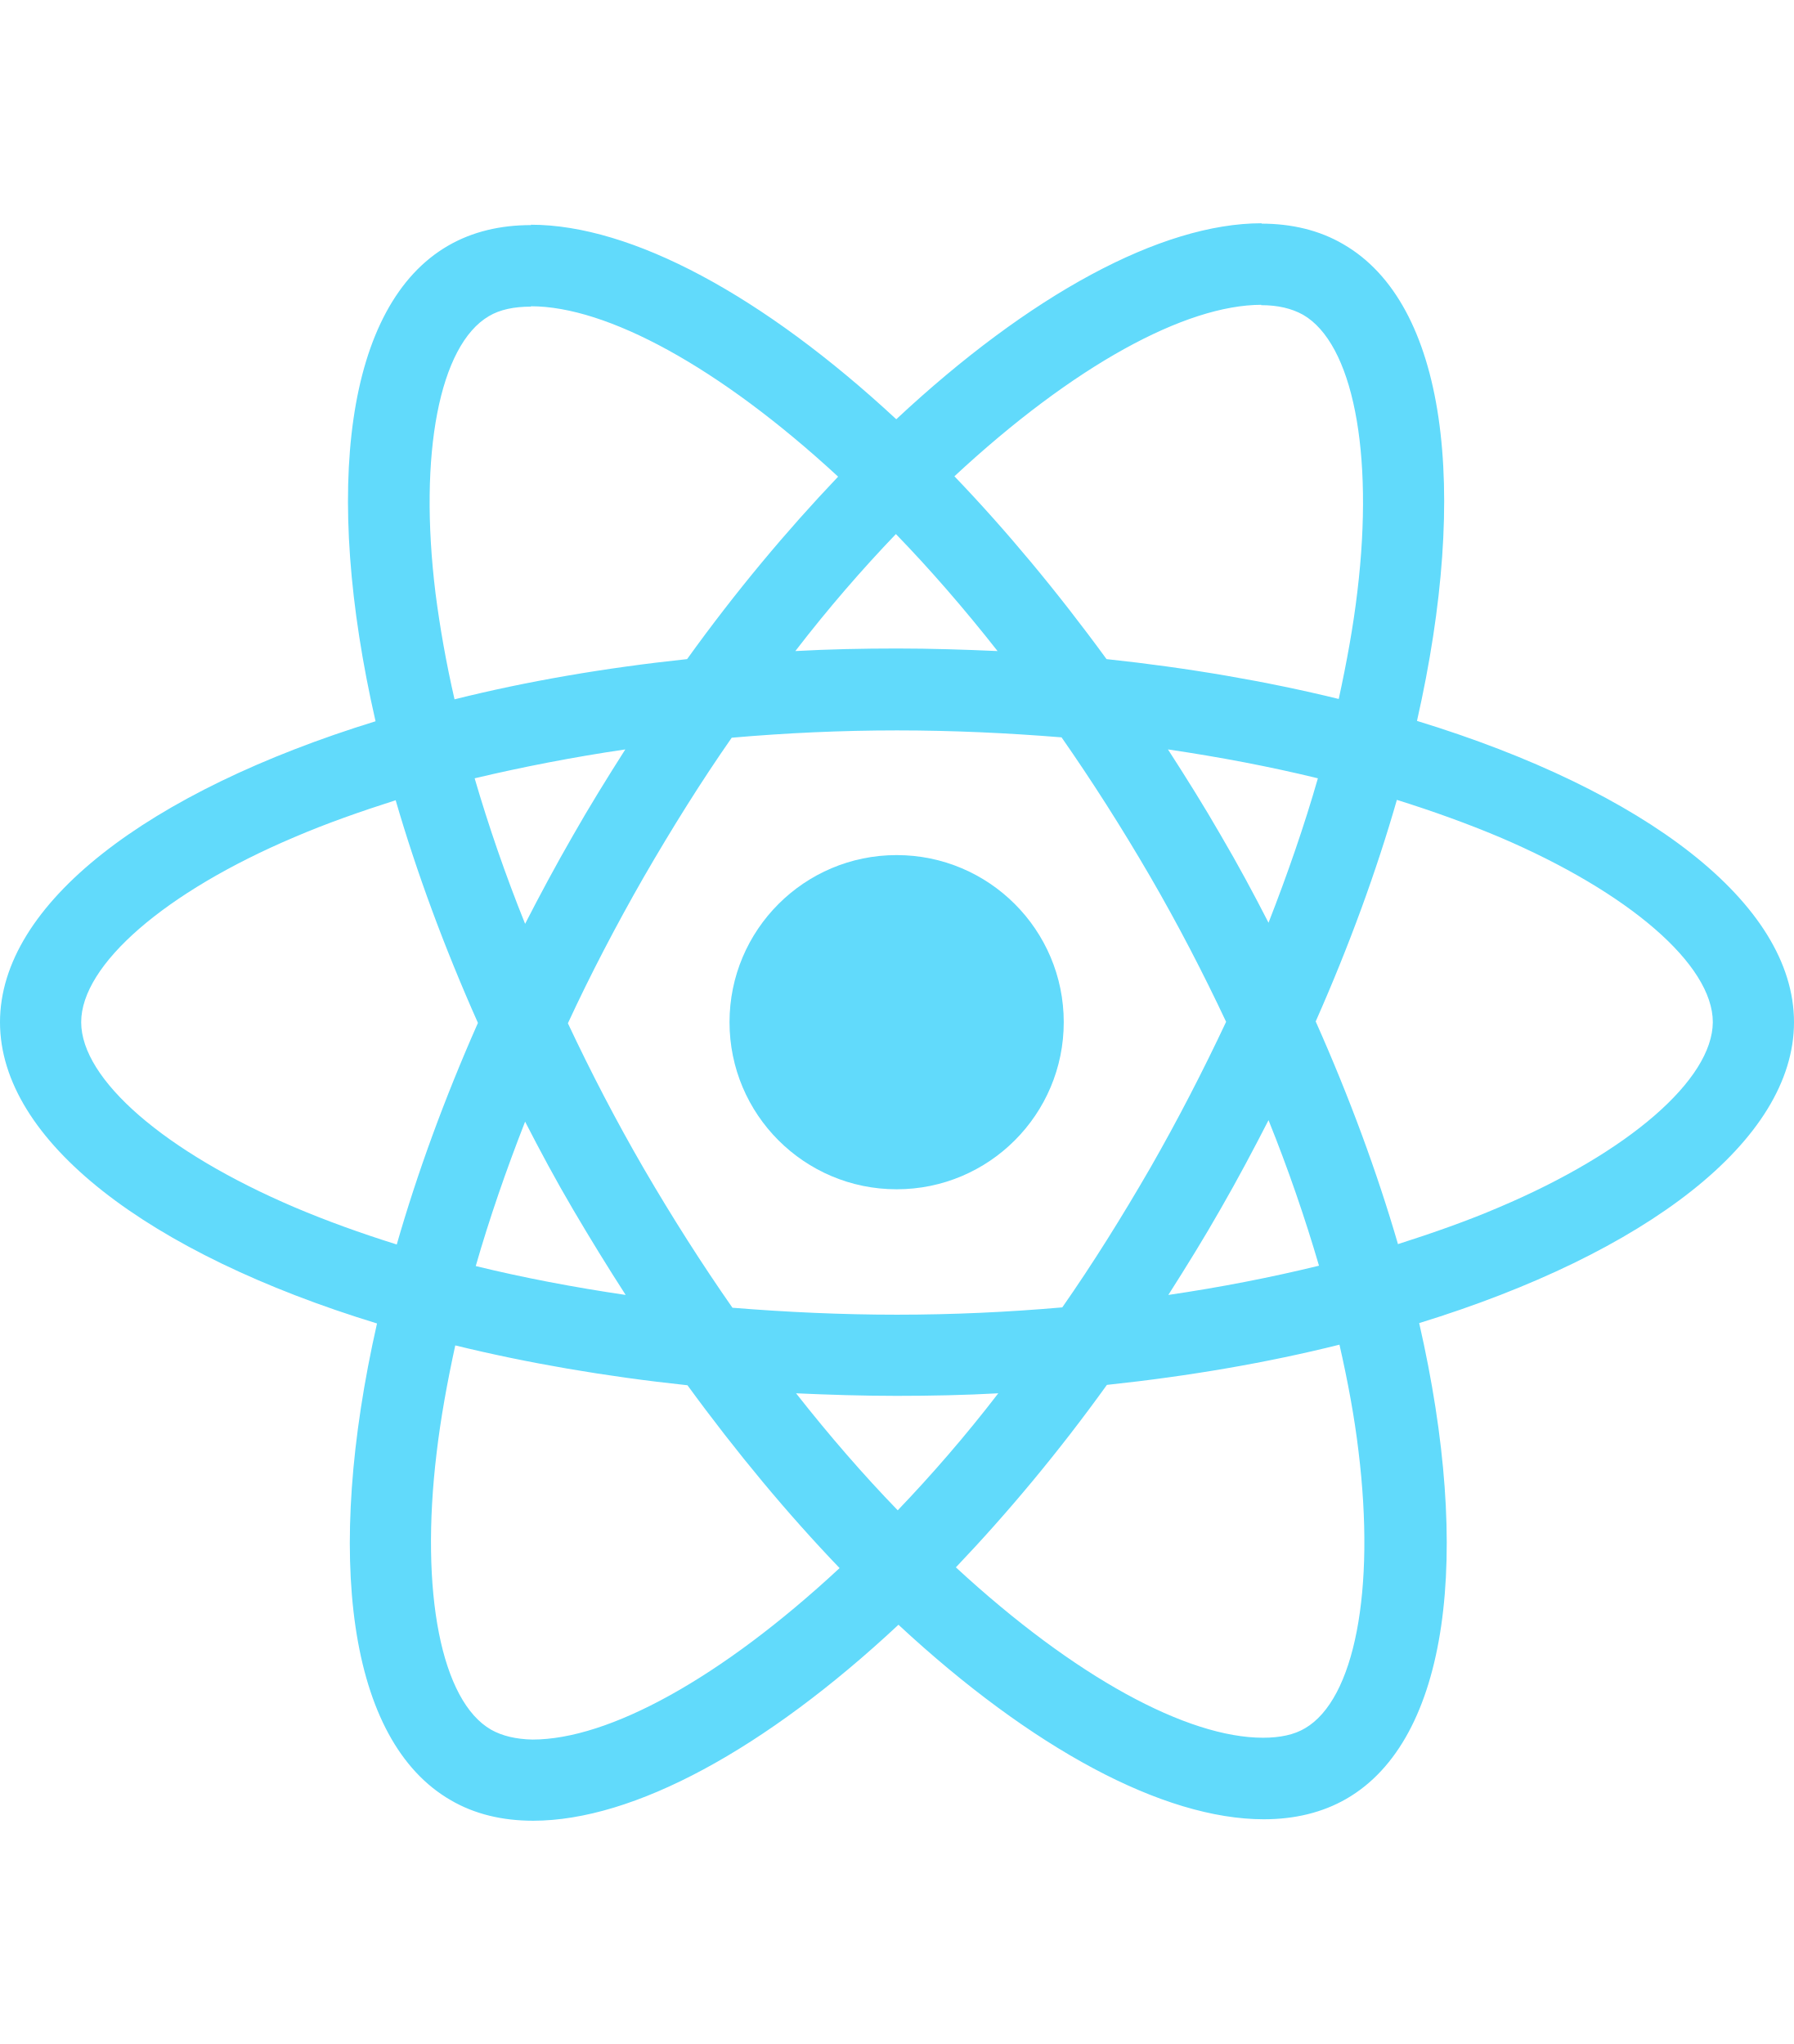
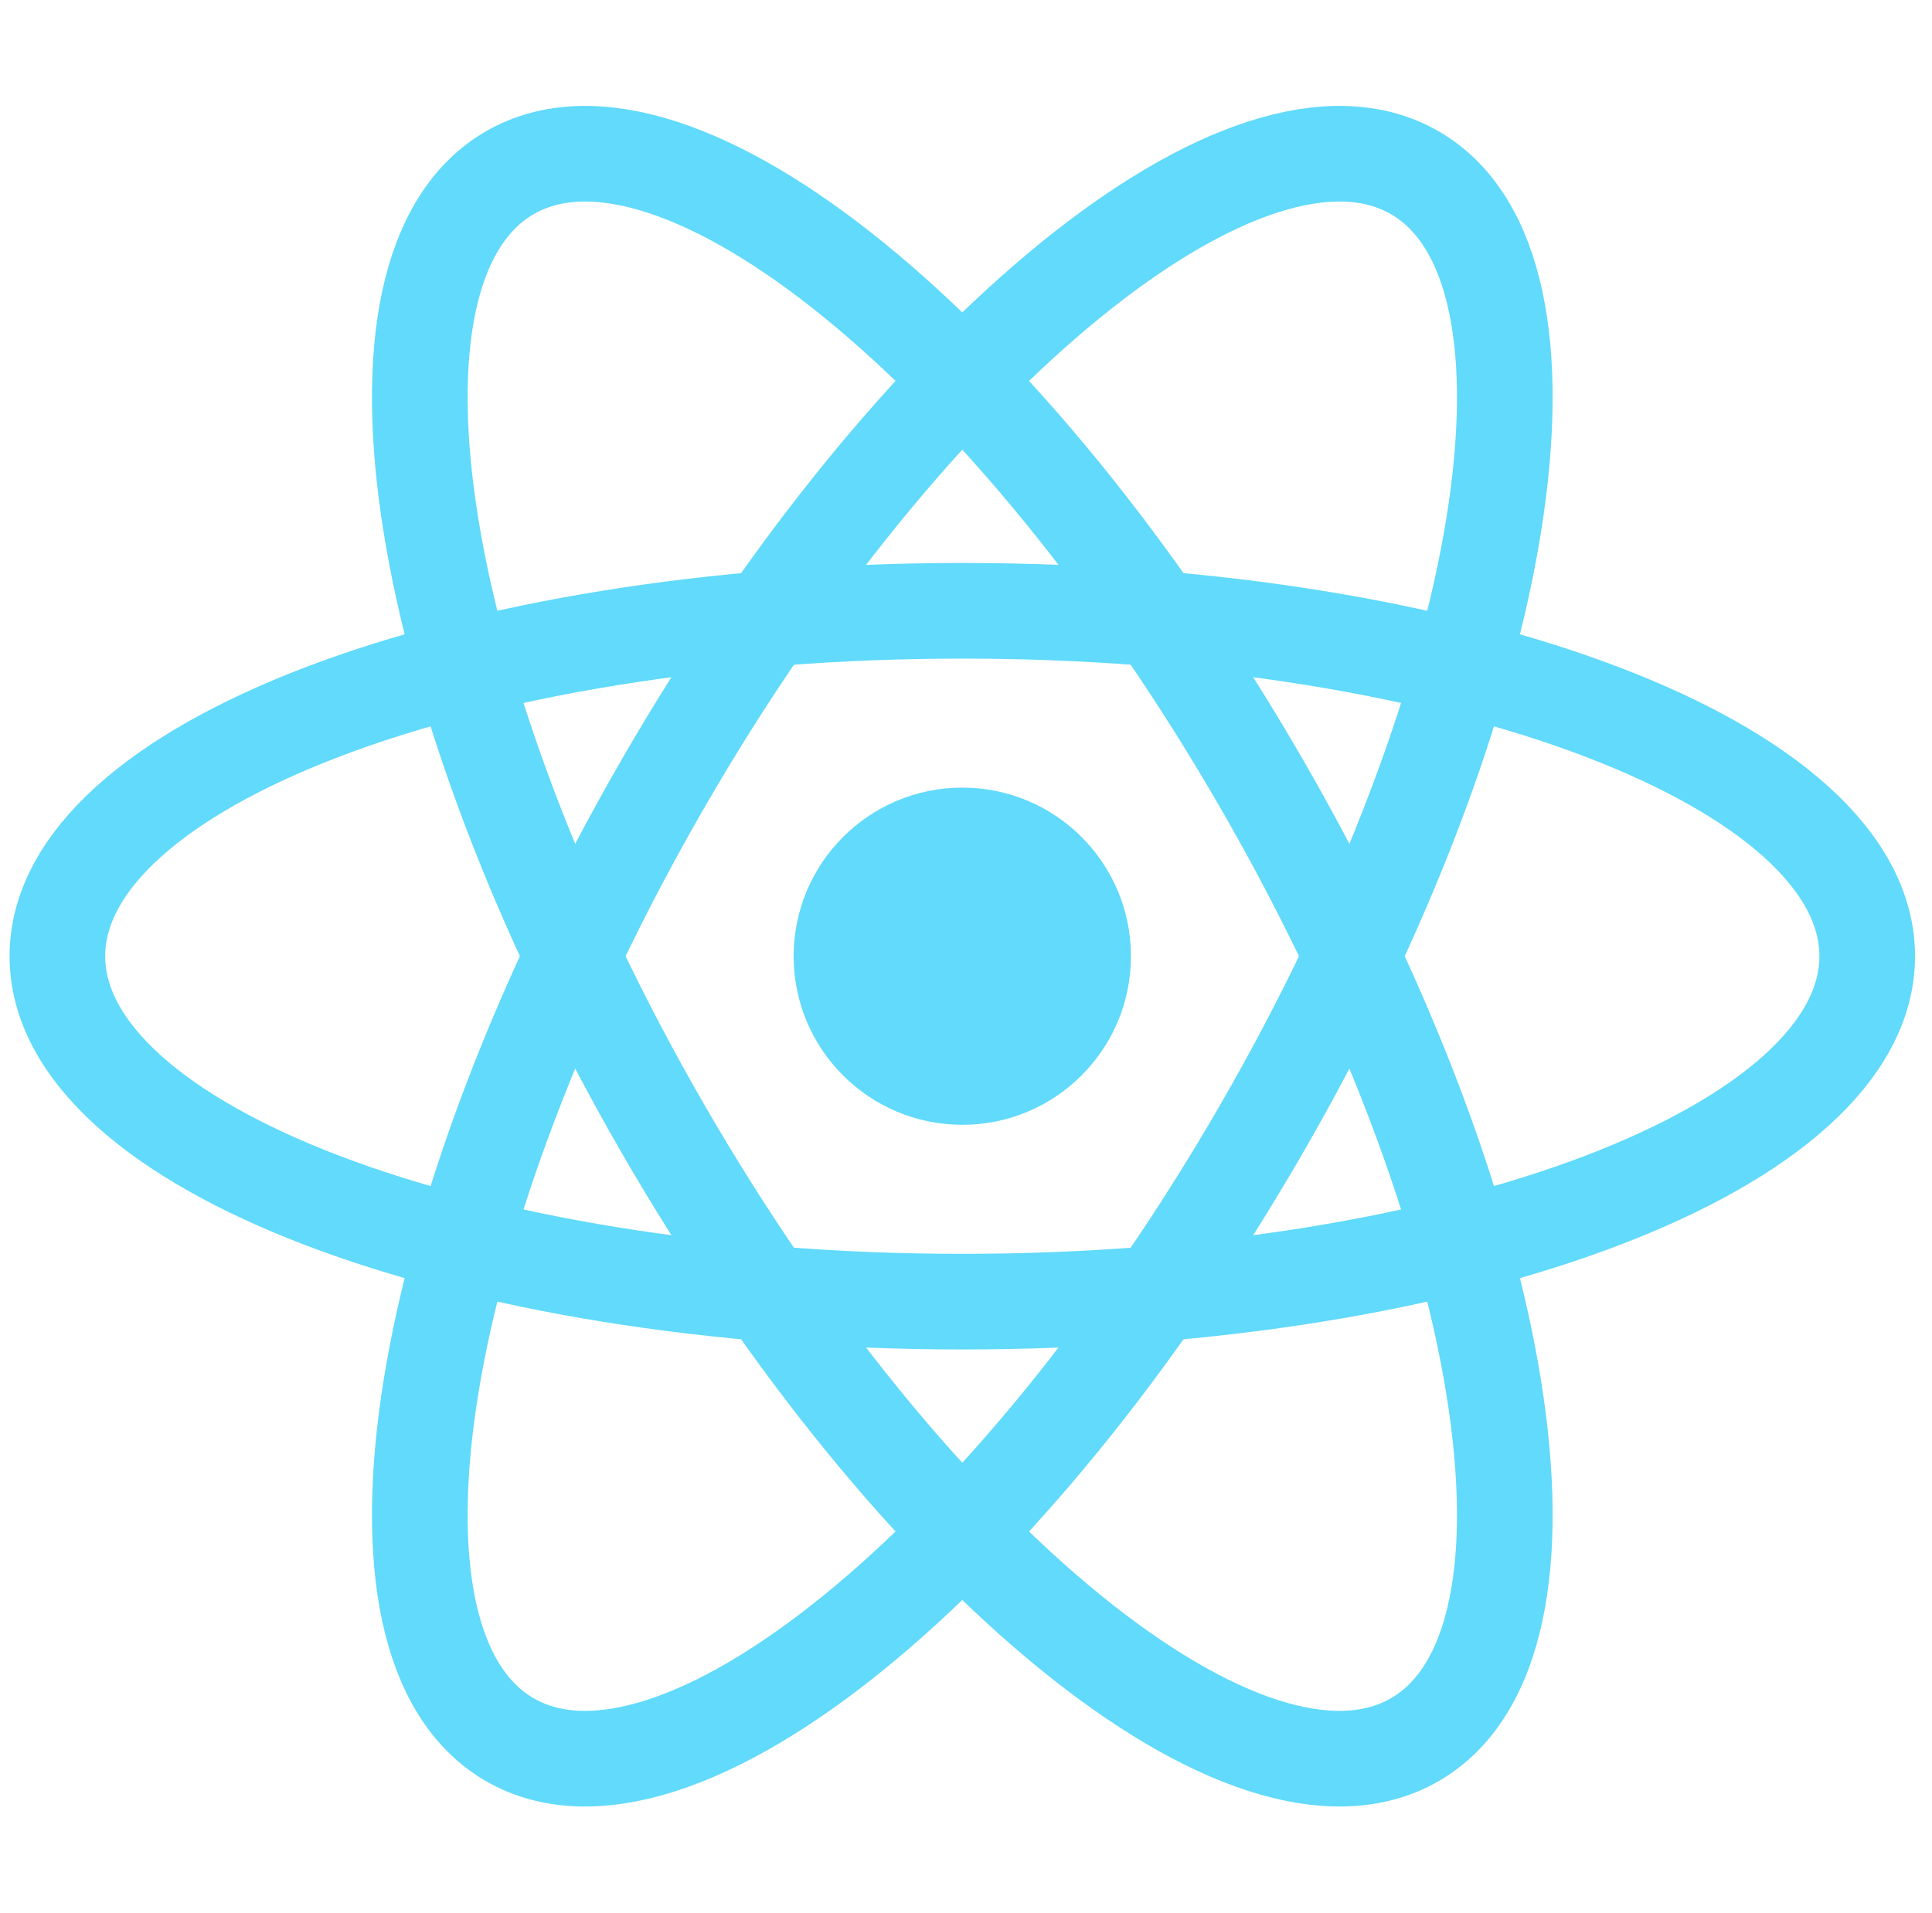
- <svg xmlns="http://www.w3.org/2000/svg" height="2500" viewBox="175.7 78 490.6 436.9" width="2194">
-   <g fill="#61dafb">
-     <path d="m666.3 296.5c0-32.5-40.7-63.3-103.1-82.4 14.4-63.6 8-114.2-20.2-130.4-6.5-3.8-14.1-5.6-22.4-5.6v22.3c4.6 0 8.3.9 11.4 2.6 13.6 7.8 19.5 37.5 14.9 75.7-1.1 9.4-2.9 19.3-5.1 29.4-19.6-4.8-41-8.5-63.5-10.9-13.5-18.5-27.5-35.3-41.6-50 32.6-30.3 63.2-46.9 84-46.9v-22.3c-27.5 0-63.5 19.6-99.9 53.6-36.4-33.8-72.4-53.2-99.9-53.2v22.3c20.7 0 51.4 16.5 84 46.6-14 14.7-28 31.4-41.3 49.9-22.6 2.4-44 6.1-63.6 11-2.3-10-4-19.7-5.2-29-4.7-38.2 1.1-67.9 14.6-75.8 3-1.8 6.9-2.6 11.5-2.6v-22.3c-8.4 0-16 1.8-22.6 5.6-28.1 16.2-34.4 66.7-19.9 130.1-62.2 19.2-102.7 49.9-102.7 82.3 0 32.5 40.7 63.3 103.1 82.4-14.4 63.6-8 114.2 20.2 130.4 6.5 3.8 14.1 5.6 22.5 5.6 27.5 0 63.5-19.6 99.9-53.6 36.4 33.8 72.4 53.2 99.9 53.2 8.4 0 16-1.8 22.6-5.6 28.1-16.2 34.4-66.7 19.9-130.1 62-19.1 102.5-49.9 102.5-82.3zm-130.2-66.7c-3.7 12.9-8.3 26.2-13.5 39.5-4.1-8-8.4-16-13.1-24-4.6-8-9.5-15.8-14.4-23.4 14.2 2.1 27.9 4.7 41 7.9zm-45.8 106.5c-7.8 13.5-15.8 26.3-24.1 38.2-14.9 1.3-30 2-45.2 2-15.1 0-30.2-.7-45-1.9-8.3-11.9-16.4-24.6-24.2-38-7.6-13.1-14.5-26.4-20.8-39.8 6.2-13.4 13.2-26.8 20.7-39.9 7.8-13.5 15.8-26.3 24.1-38.2 14.9-1.3 30-2 45.2-2 15.1 0 30.2.7 45 1.9 8.3 11.9 16.4 24.6 24.2 38 7.6 13.1 14.5 26.4 20.8 39.8-6.3 13.4-13.2 26.8-20.7 39.9zm32.3-13c5.4 13.4 10 26.8 13.8 39.8-13.1 3.2-26.9 5.9-41.2 8 4.9-7.7 9.8-15.6 14.4-23.7 4.6-8 8.9-16.1 13-24.1zm-101.4 106.7c-9.3-9.6-18.6-20.3-27.8-32 9 .4 18.2.7 27.5.7 9.4 0 18.7-.2 27.8-.7-9 11.7-18.3 22.4-27.5 32zm-74.4-58.9c-14.2-2.1-27.9-4.7-41-7.9 3.7-12.9 8.3-26.2 13.5-39.5 4.1 8 8.4 16 13.1 24s9.5 15.8 14.4 23.4zm73.9-208.1c9.3 9.6 18.6 20.3 27.8 32-9-.4-18.2-.7-27.5-.7-9.4 0-18.7.2-27.8.7 9-11.7 18.3-22.4 27.5-32zm-74 58.9c-4.9 7.7-9.8 15.6-14.4 23.7-4.6 8-8.9 16-13 24-5.4-13.4-10-26.8-13.8-39.8 13.1-3.1 26.9-5.8 41.2-7.9zm-90.5 125.2c-35.4-15.1-58.3-34.9-58.3-50.6s22.9-35.6 58.3-50.6c8.6-3.7 18-7 27.7-10.1 5.7 19.6 13.2 40 22.5 60.9-9.2 20.8-16.6 41.1-22.2 60.6-9.9-3.1-19.3-6.5-28-10.2zm53.8 142.9c-13.6-7.8-19.5-37.5-14.9-75.7 1.1-9.4 2.9-19.3 5.1-29.4 19.6 4.8 41 8.5 63.5 10.9 13.5 18.5 27.5 35.3 41.6 50-32.6 30.3-63.2 46.9-84 46.9-4.5-.1-8.3-1-11.3-2.7zm237.2-76.2c4.7 38.2-1.1 67.9-14.6 75.8-3 1.8-6.9 2.6-11.5 2.6-20.7 0-51.4-16.5-84-46.6 14-14.7 28-31.4 41.3-49.9 22.6-2.4 44-6.1 63.6-11 2.3 10.1 4.1 19.8 5.2 29.1zm38.5-66.7c-8.6 3.7-18 7-27.7 10.1-5.7-19.6-13.2-40-22.5-60.9 9.2-20.8 16.6-41.1 22.2-60.6 9.9 3.1 19.3 6.5 28.1 10.2 35.4 15.1 58.3 34.9 58.3 50.6-.1 15.7-23 35.6-58.4 50.6z" />
-     <circle cx="420.9" cy="296.5" r="45.7" />
-   </g>
+ <svg xmlns="http://www.w3.org/2000/svg" width="101" height="100" viewBox="0 0 101 100" fill="none">
+   <path d="M50.307 58.816C55.176 58.816 59.123 54.869 59.123 50C59.123 45.131 55.176 41.184 50.307 41.184C45.438 41.184 41.49 45.131 41.49 50C41.49 54.869 45.438 58.816 50.307 58.816Z" fill="#61DAFB" />
+   <path d="M50.307 68.063C76.433 68.063 97.613 59.976 97.613 50C97.613 40.024 76.433 31.938 50.307 31.938C24.18 31.938 3 40.024 3 50C3 59.976 24.18 68.063 50.307 68.063Z" stroke="#61DAFB" stroke-width="5" />
+   <path d="M34.664 59.031C47.727 81.658 65.321 95.957 73.96 90.969C82.599 85.981 79.013 63.595 65.949 40.969C52.886 18.342 35.292 4.043 26.653 9.031C18.014 14.019 21.601 36.405 34.664 59.031Z" stroke="#61DAFB" stroke-width="5" />
+   <path d="M34.664 40.969C21.601 63.595 18.014 85.981 26.653 90.969C35.292 95.957 52.886 81.658 65.949 59.031C79.013 36.405 82.599 14.019 73.96 9.031C65.321 4.043 47.727 18.342 34.664 40.969Z" stroke="#61DAFB" stroke-width="5" />
</svg>
